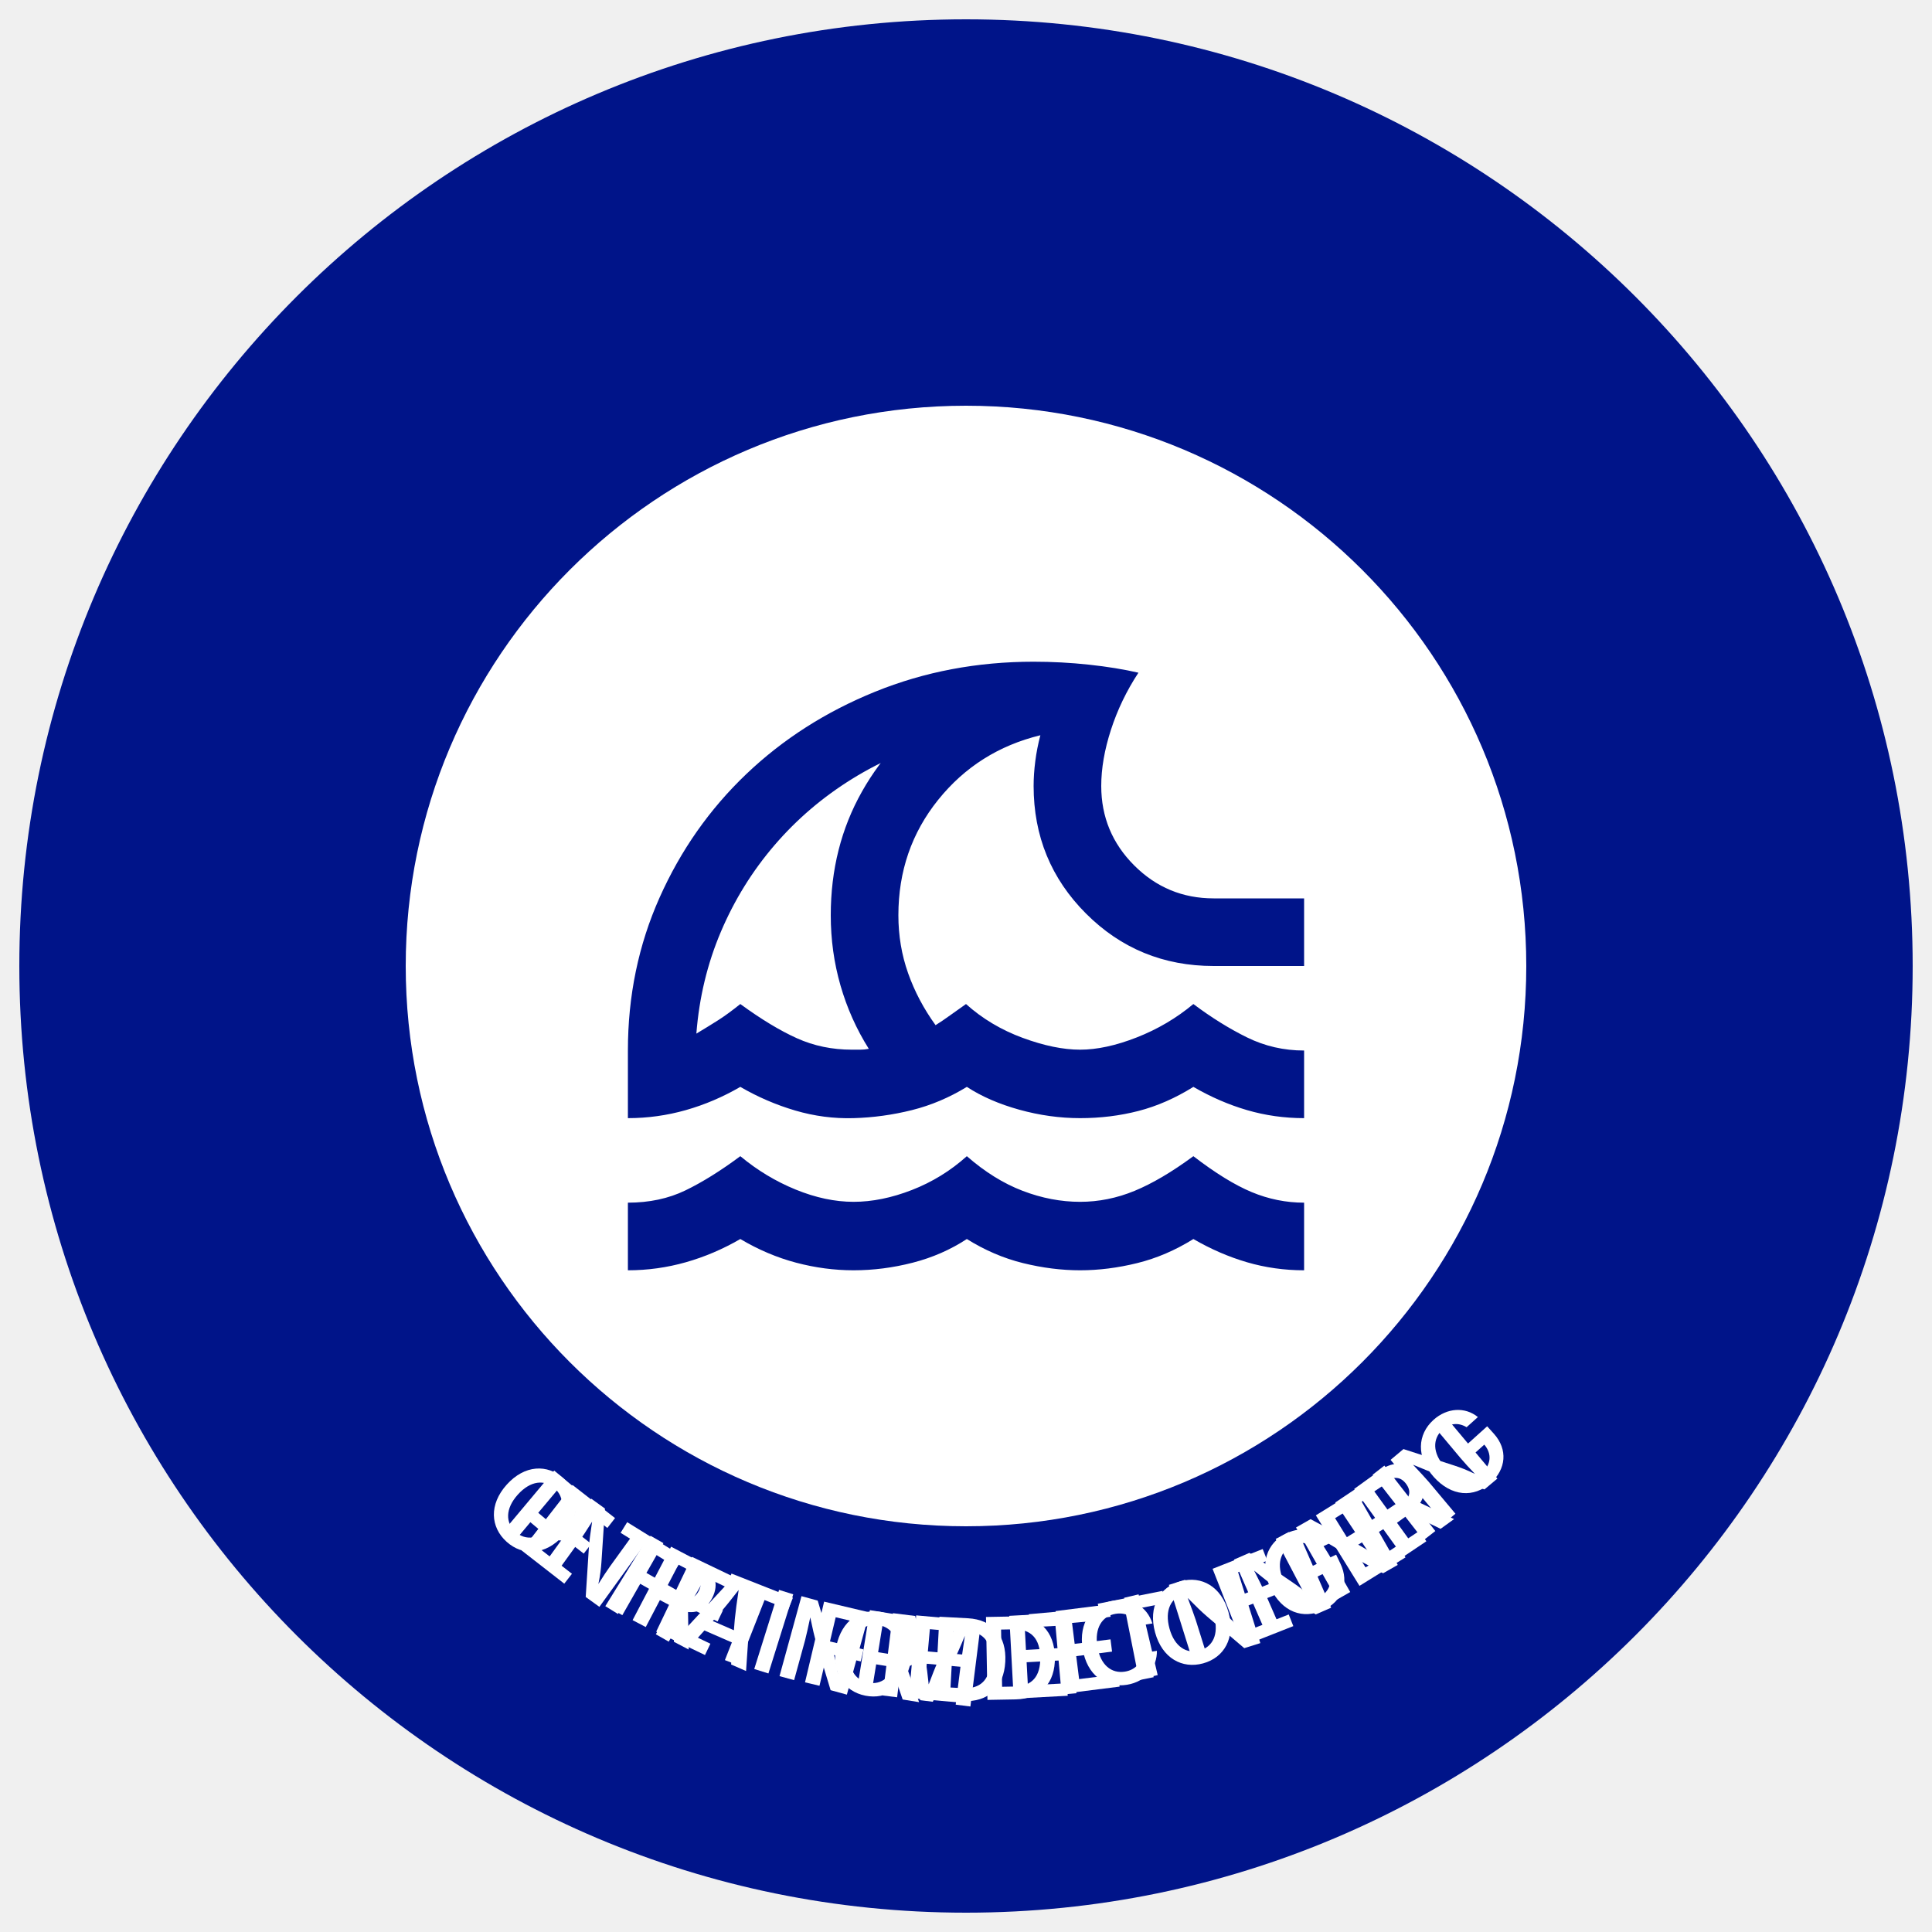
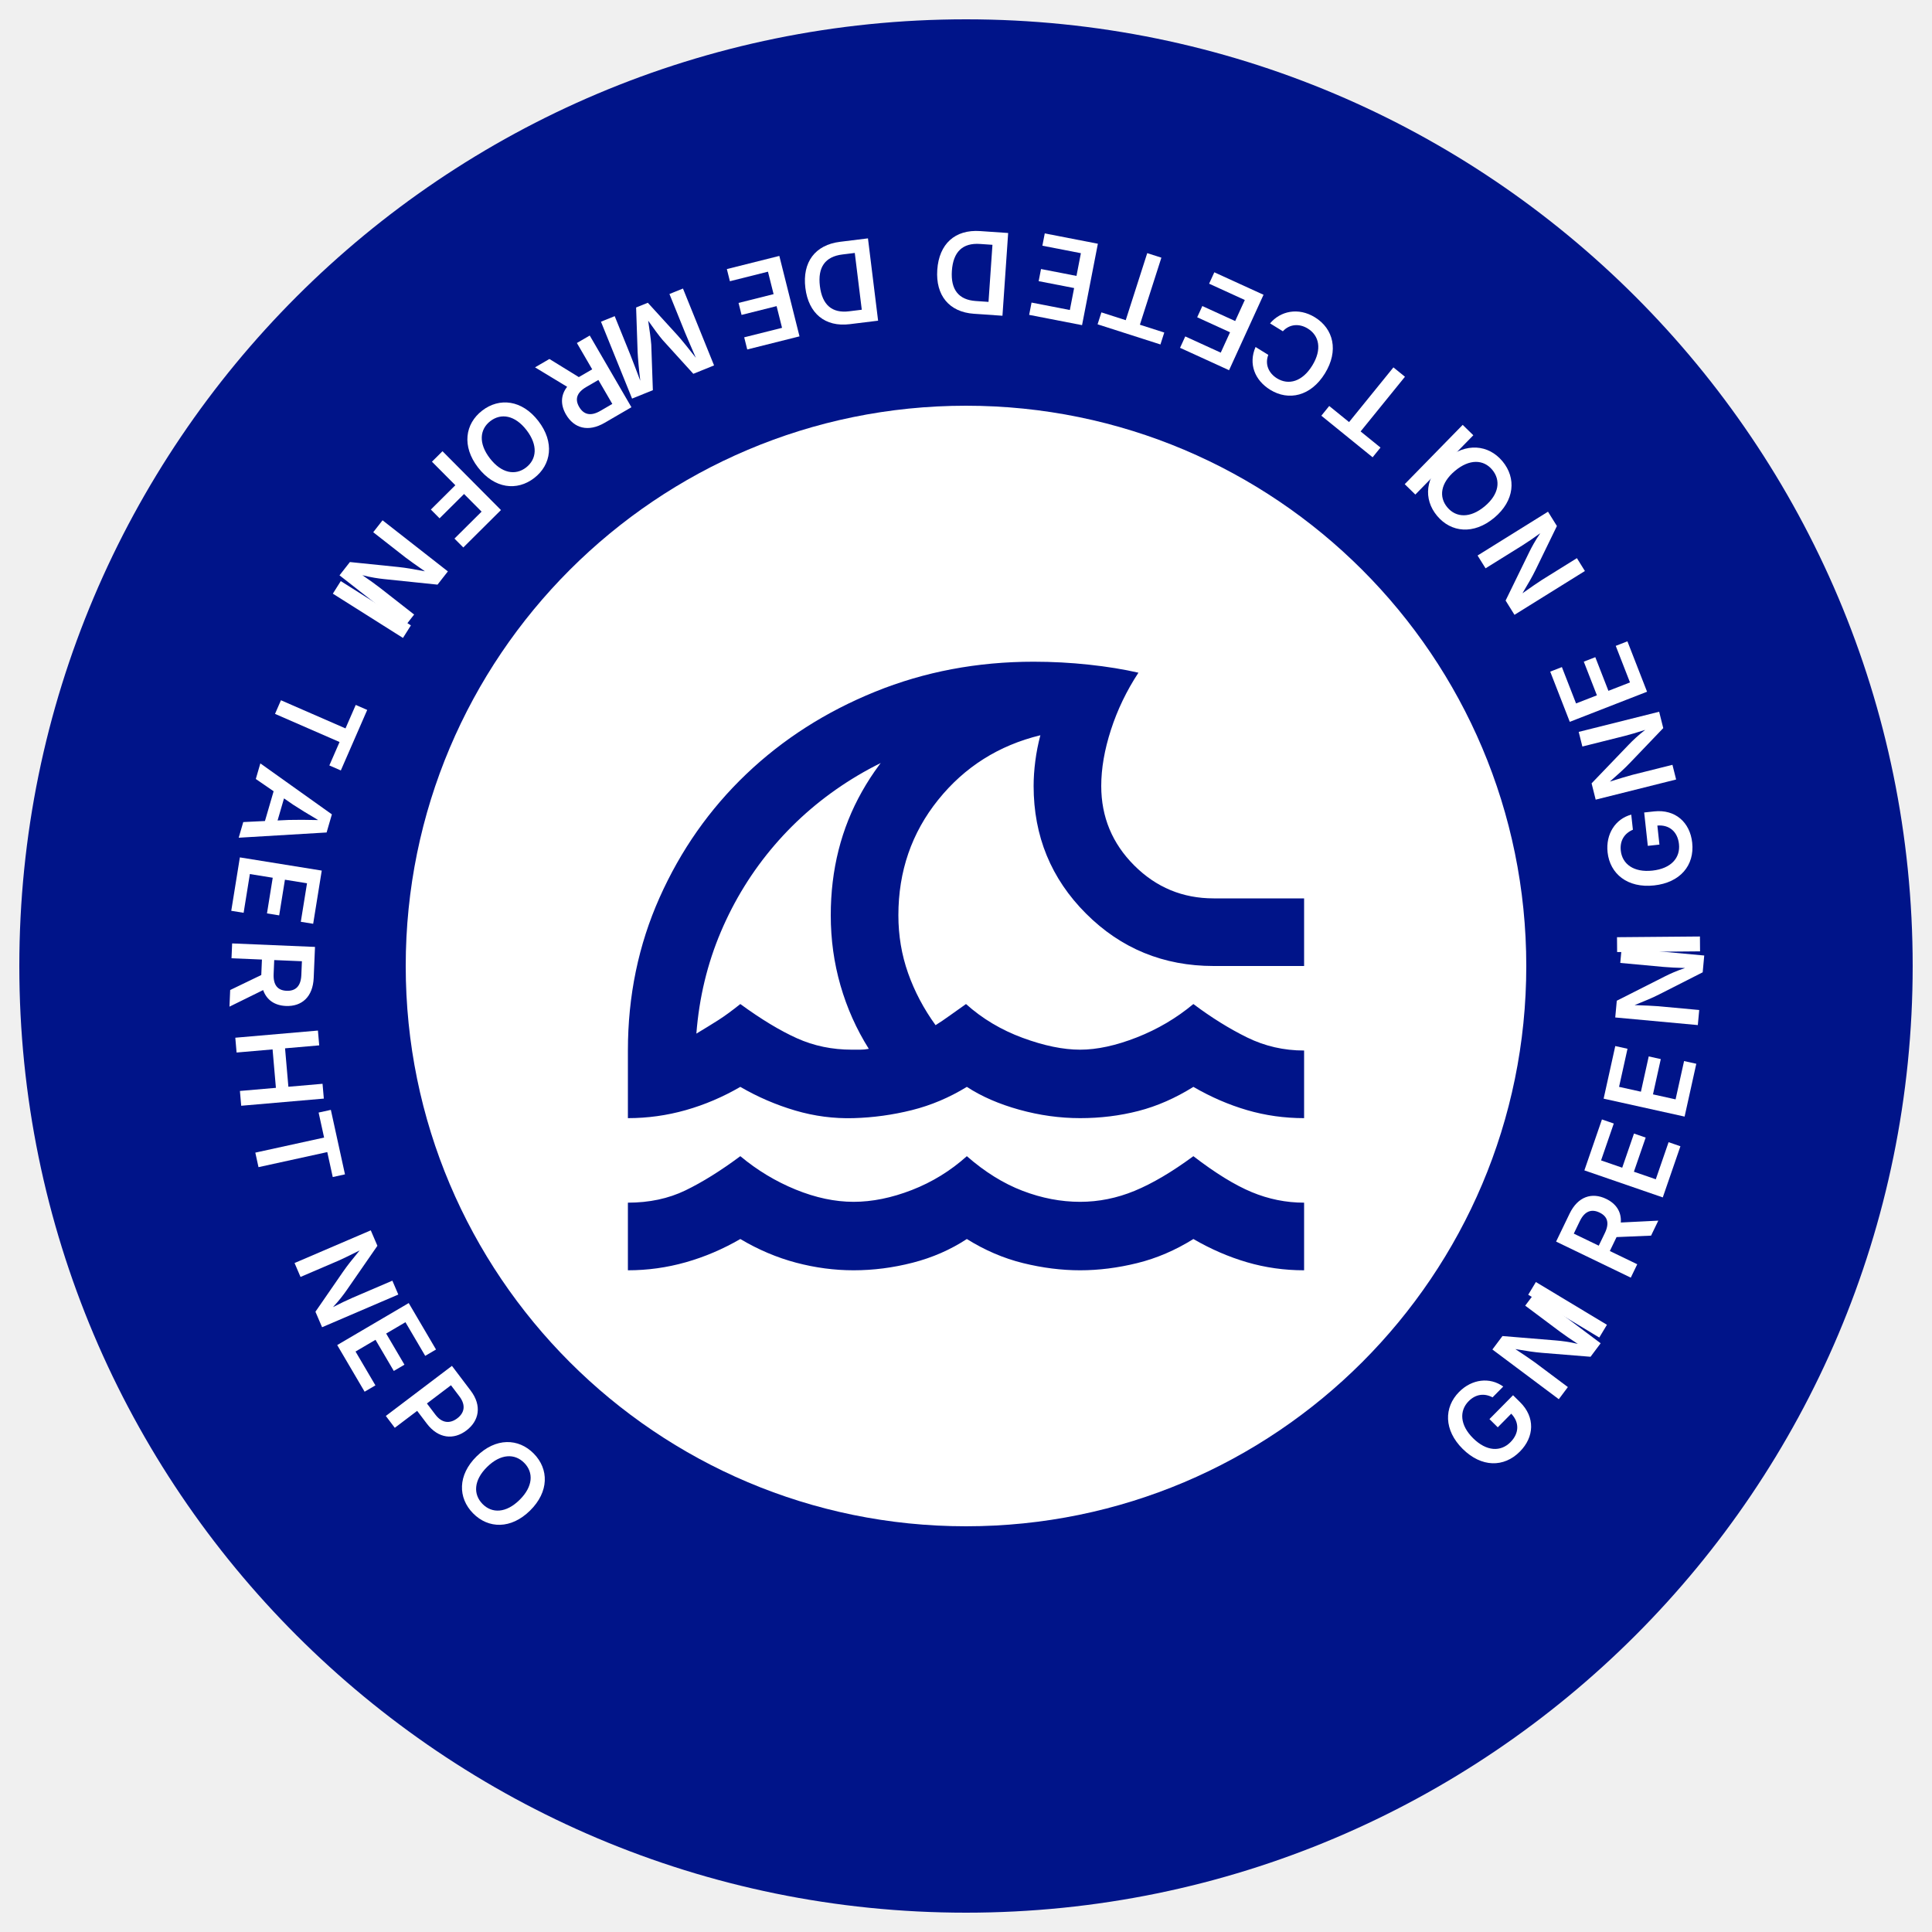
<svg xmlns="http://www.w3.org/2000/svg" viewBox="0 0 200 200" role="img">
  <circle cx="100" cy="100" r="98" fill="#001489" />
-   <path fill="#ffffff" transform="translate(49.1461,156.479) rotate(42) scale(0.005762,-0.005762)" d="M788 -20C1178 -20 1471 263 1471 744C1471 1226 1178 1510 788 1510C397 1510 103 1226 103 744C103 264 397 -20 788 -20ZM788 219C544 219 371 405 371 744C371 1085 544 1271 788 1271C1030 1271 1202 1086 1202 744C1202 404 1030 219 788 219Z" />
-   <path fill="#ffffff" transform="translate(51.1977,158.2609) rotate(39.9512) scale(0.005762,-0.005762)" d="M150 0H417V504H703C1047 504 1232 711 1232 997C1232 1281 1050 1490 707 1490H150ZM417 724V1266H666C870 1266 959 1156 959 997C959 838 870 724 668 724Z" />
-   <path fill="#ffffff" transform="translate(53.3118,159.9684) rotate(37.9024) scale(0.005762,-0.005762)" d="M150 0H1122V225H417V641H1066V863H417V1265H1118V1490H150Z" />
-   <path fill="#ffffff" transform="translate(55.4855,161.5992) rotate(35.8537) scale(0.005762,-0.005762)" d="M150 0H422V740C422 823 413 980 403 1164C503 970 559 864 637 739L1102 0H1405V1490H1134V708C1134 617 1140 466 1150 322C1085 471 1020 584 967 669L452 1490H150Z" />
-   <path fill="#ffffff" transform="translate(60.0009,164.6225) rotate(31.7561) scale(0.005762,-0.005762)" d="M83 1265H543V0H810V1265H1269V1490H83Z" />
-   <path fill="#ffffff" transform="translate(62.3367,166.0112) rotate(29.7073) scale(0.005762,-0.005762)" d="M150 0H417V649H1110V0H1377V1490H1110V874H417V1490H150Z" />
-   <path fill="#ffffff" transform="translate(64.7207,167.3155) rotate(27.6585) scale(0.005762,-0.005762)" d="M150 0H417V547H695L988 0H1287L964 592C1140 662 1232 811 1232 1013C1232 1297 1050 1490 707 1490H150ZM417 768V1266H666C869 1266 959 1172 959 1013C959 855 869 768 668 768Z" />
-   <path fill="#ffffff" transform="translate(67.1498,168.5337) rotate(25.6098) scale(0.005762,-0.005762)" d="M150 0H1122V225H417V641H1066V863H417V1265H1118V1490H150Z" />
-   <path fill="#ffffff" transform="translate(69.6209,169.6643) rotate(23.561) scale(0.005762,-0.005762)" d="M50 0H342L464 369H1021L1148 0H1441L909 1490H570ZM535 584 598 774C639 907 684 1074 737 1282C792 1076 839 911 883 774L948 584Z" />
-   <path fill="#ffffff" transform="translate(72.1309,170.7058) rotate(21.5122) scale(0.005762,-0.005762)" d="M83 1265H543V0H810V1265H1269V1490H83Z" />
-   <path fill="#ffffff" transform="translate(77.2544,172.5165) rotate(17.4146) scale(0.005762,-0.005762)" d="M417 1490H150V0H417Z" />
-   <path fill="#ffffff" transform="translate(79.8614,173.2833) rotate(15.3659) scale(0.005762,-0.005762)" d="M150 0H422V740C422 823 413 980 403 1164C503 970 559 864 637 739L1102 0H1405V1490H1134V708C1134 617 1140 466 1150 322C1085 471 1020 584 967 669L452 1490H150Z" />
-   <path fill="#ffffff" transform="translate(82.4942,173.9564) rotate(13.3171) scale(0.005762,-0.005762)" d="M150 0H417V596H1037V818H417V1265H1104V1490H150Z" />
-   <path fill="#ffffff" transform="translate(85.1493,174.5349) rotate(11.2683) scale(0.005762,-0.005762)" d="M788 -20C1178 -20 1471 263 1471 744C1471 1226 1178 1510 788 1510C397 1510 103 1226 103 744C103 264 397 -20 788 -20ZM788 219C544 219 371 405 371 744C371 1085 544 1271 788 1271C1030 1271 1202 1086 1202 744C1202 404 1030 219 788 219Z" />
-   <path fill="#ffffff" transform="translate(87.8235,175.0182) rotate(9.2195) scale(0.005762,-0.005762)" d="M150 0H417V547H695L988 0H1287L964 592C1140 662 1232 811 1232 1013C1232 1297 1050 1490 707 1490H150ZM417 768V1266H666C869 1266 959 1172 959 1013C959 855 869 768 668 768Z" />
-   <path fill="#ffffff" transform="translate(90.5132,175.4056) rotate(7.1707) scale(0.005762,-0.005762)" d="M150 0H412V752C412 865 406 1071 402 1240C457 1048 517 849 552 752L831 0H1058L1333 752C1368 852 1431 1057 1482 1248C1479 1071 1473 863 1473 752V0H1739V1490H1336L1056 721C1027 632 981 448 946 301C912 450 865 633 835 721L552 1490H150Z" />
-   <path fill="#ffffff" transform="translate(93.215,175.6965) rotate(5.122) scale(0.005762,-0.005762)" d="M150 0H1122V225H417V641H1066V863H417V1265H1118V1490H150Z" />
-   <path fill="#ffffff" transform="translate(95.9255,175.8907) rotate(3.0732) scale(0.005762,-0.005762)" d="M654 0C1108 0 1375 281 1375 747C1375 1210 1108 1490 664 1490H150V0ZM417 231V1259H648C953 1259 1112 1088 1112 747C1112 403 953 231 641 231Z" />
-   <path fill="#ffffff" transform="translate(101.3587,175.9879) rotate(-1.0244) scale(0.005762,-0.005762)" d="M654 0C1108 0 1375 281 1375 747C1375 1210 1108 1490 664 1490H150V0ZM417 231V1259H648C953 1259 1112 1088 1112 747C1112 403 953 231 641 231Z" />
-   <path fill="#ffffff" transform="translate(104.0745,175.8907) rotate(-3.0732) scale(0.005762,-0.005762)" d="M150 0H1122V225H417V641H1066V863H417V1265H1118V1490H150Z" />
-   <path fill="#ffffff" transform="translate(106.785,175.6965) rotate(-5.122) scale(0.005762,-0.005762)" d="M83 1265H543V0H810V1265H1269V1490H83Z" />
-   <path fill="#ffffff" transform="translate(109.4868,175.4056) rotate(-7.1707) scale(0.005762,-0.005762)" d="M150 0H1122V225H417V641H1066V863H417V1265H1118V1490H150Z" />
-   <path fill="#ffffff" transform="translate(112.1765,175.0182) rotate(-9.2195) scale(0.005762,-0.005762)" d="M785 -20C1137 -20 1373 211 1414 496H1144C1110 320 966 219 788 219C546 219 371 402 371 744C371 1082 545 1271 789 1271C967 1271 1111 1170 1144 994H1413C1366 1320 1112 1510 785 1510C396 1510 103 1226 103 744C103 264 393 -20 785 -20Z" />
-   <path fill="#ffffff" transform="translate(114.8507,174.5349) rotate(-11.2683) scale(0.005762,-0.005762)" d="M83 1265H543V0H810V1265H1269V1490H83Z" />
-   <path fill="#ffffff" transform="translate(117.5058,173.9564) rotate(-13.3171) scale(0.005762,-0.005762)" d="M417 1490H150V0H417Z" />
-   <path fill="#ffffff" transform="translate(120.1386,173.2833) rotate(-15.3659) scale(0.005762,-0.005762)" d="M788 -20C1178 -20 1471 263 1471 744C1471 1226 1178 1510 788 1510C397 1510 103 1226 103 744C103 264 397 -20 788 -20ZM788 219C544 219 371 405 371 744C371 1085 544 1271 788 1271C1030 1271 1202 1086 1202 744C1202 404 1030 219 788 219Z" />
-   <path fill="#ffffff" transform="translate(122.7456,172.5165) rotate(-17.4146) scale(0.005762,-0.005762)" d="M150 0H422V740C422 823 413 980 403 1164C503 970 559 864 637 739L1102 0H1405V1490H1134V708C1134 617 1140 466 1150 322C1085 471 1020 584 967 669L452 1490H150Z" />
-   <path fill="#ffffff" transform="translate(127.8691,170.7058) rotate(-21.5122) scale(0.005762,-0.005762)" d="M150 0H1122V225H417V641H1066V863H417V1265H1118V1490H150Z" />
-   <path fill="#ffffff" transform="translate(130.3791,169.6643) rotate(-23.561) scale(0.005762,-0.005762)" d="M150 0H422V740C422 823 413 980 403 1164C503 970 559 864 637 739L1102 0H1405V1490H1134V708C1134 617 1140 466 1150 322C1085 471 1020 584 967 669L452 1490H150Z" />
-   <path fill="#ffffff" transform="translate(132.8502,168.5337) rotate(-25.6098) scale(0.005762,-0.005762)" d="M793 -20C1161 -20 1425 217 1425 600V779H822V569H1166C1161 355 1018 219 794 219C543 219 371 408 371 745C371 1083 547 1271 788 1271C969 1271 1091 1173 1139 1014H1412C1366 1307 1113 1510 785 1510C395 1510 103 1223 103 743C103 272 382 -20 793 -20Z" />
-   <path fill="#ffffff" transform="translate(135.2793,167.3155) rotate(-27.6585) scale(0.005762,-0.005762)" d="M417 1490H150V0H417Z" />
-   <path fill="#ffffff" transform="translate(137.6633,166.0112) rotate(-29.7073) scale(0.005762,-0.005762)" d="M150 0H422V740C422 823 413 980 403 1164C503 970 559 864 637 739L1102 0H1405V1490H1134V708C1134 617 1140 466 1150 322C1085 471 1020 584 967 669L452 1490H150Z" />
-   <path fill="#ffffff" transform="translate(139.9991,164.6225) rotate(-31.7561) scale(0.005762,-0.005762)" d="M150 0H1122V225H417V641H1066V863H417V1265H1118V1490H150Z" />
-   <path fill="#ffffff" transform="translate(142.2838,163.1512) rotate(-33.8049) scale(0.005762,-0.005762)" d="M150 0H1122V225H417V641H1066V863H417V1265H1118V1490H150Z" />
-   <path fill="#ffffff" transform="translate(144.5145,161.5992) rotate(-35.8537) scale(0.005762,-0.005762)" d="M150 0H417V547H695L988 0H1287L964 592C1140 662 1232 811 1232 1013C1232 1297 1050 1490 707 1490H150ZM417 768V1266H666C869 1266 959 1172 959 1013C959 855 869 768 668 768Z" />
-   <path fill="#ffffff" transform="translate(146.6882,159.9684) rotate(-37.9024) scale(0.005762,-0.005762)" d="M417 1490H150V0H417Z" />
-   <path fill="#ffffff" transform="translate(148.8023,158.2609) rotate(-39.9512) scale(0.005762,-0.005762)" d="M150 0H422V740C422 823 413 980 403 1164C503 970 559 864 637 739L1102 0H1405V1490H1134V708C1134 617 1140 466 1150 322C1085 471 1020 584 967 669L452 1490H150Z" />
-   <path fill="#ffffff" transform="translate(150.8539,156.479) rotate(-42) scale(0.005762,-0.005762)" d="M793 -20C1161 -20 1425 217 1425 600V779H822V569H1166C1161 355 1018 219 794 219C543 219 371 408 371 745C371 1083 547 1271 788 1271C969 1271 1091 1173 1139 1014H1412C1366 1307 1113 1510 785 1510C395 1510 103 1223 103 743C103 272 382 -20 793 -20Z" />
+   <path fill="#ffffff" transform="translate(45.8688,153.3462) rotate(45.4185) scale(0.005762,-0.005762)" d="M788 -20C1178 -20 1471 263 1471 744C1471 1226 1178 1510 788 1510C397 1510 103 1226 103 744C103 264 397 -20 788 -20ZM788 219C544 219 371 405 371 744C371 1085 544 1271 788 1271C1030 1271 1202 1086 1202 744C1202 404 1030 219 788 219Z" />
+   <path fill="#ffffff" transform="translate(39.4189,145.8904) rotate(52.856) scale(0.005762,-0.005762)" d="M150 0H417V504H703C1047 504 1232 711 1232 997C1232 1281 1050 1490 707 1490H150ZM417 724V1266H666C870 1266 959 1156 959 997C959 838 870 724 668 724Z" />
+   <path fill="#ffffff" transform="translate(34.4704,138.4952) rotate(59.568) scale(0.005762,-0.005762)" d="M150 0H1122V225H417V641H1066V863H417V1265H1118V1490H150Z" />
+   <path fill="#ffffff" transform="translate(30.1518,129.9539) rotate(66.7883) scale(0.005762,-0.005762)" d="M150 0H422V740C422 823 413 980 403 1164C503 970 559 864 637 739L1102 0H1405V1490H1134V708C1134 617 1140 466 1150 322C1085 471 1020 584 967 669L452 1490H150Z" />
+   <path fill="#ffffff" transform="translate(25.7607,116.2641) rotate(77.6431) scale(0.005762,-0.005762)" d="M83 1265H543V0H810V1265H1269V1490H83Z" />
+   <path fill="#ffffff" transform="translate(24.2839,106.5633) rotate(85.0458) scale(0.005762,-0.005762)" d="M150 0H417V649H1110V0H1377V1490H1110V874H417V1490H150Z" />
+   <path fill="#ffffff" transform="translate(24.0674,96.7992) rotate(92.4137) scale(0.005762,-0.005762)" d="M150 0H417V547H695L988 0H1287L964 592C1140 662 1232 811 1232 1013C1232 1297 1050 1490 707 1490H150ZM417 768V1266H666C869 1266 959 1172 959 1013C959 855 869 768 668 768Z" />
+   <path fill="#ffffff" transform="translate(24.9688,87.9035) rotate(99.1584) scale(0.005762,-0.005762)" d="M150 0H1122V225H417V641H1066V863H417V1265H1118V1490H150Z" />
+   <path fill="#ffffff" transform="translate(27.0316,78.7489) rotate(106.2375) scale(0.005762,-0.005762)" d="M50 0H342L464 369H1021L1148 0H1441L909 1490H570ZM535 584 598 774C639 907 684 1074 737 1282C792 1076 839 911 883 774L948 584Z" />
+   <path fill="#ffffff" transform="translate(30.3351,69.6223) rotate(113.5598) scale(0.005762,-0.005762)" d="M83 1265H543V0H810V1265H1269V1490H83Z" />
+   <path fill="#ffffff" transform="translate(35.738,59.4242) rotate(122.2688) scale(0.005762,-0.005762)" d="M417 1490H150V0H417Z" />
+   <path fill="#ffffff" transform="translate(40.1336,53.1811) rotate(128.0274) scale(0.005762,-0.005762)" d="M150 0H422V740C422 823 413 980 403 1164C503 970 559 864 637 739L1102 0H1405V1490H1134V708C1134 617 1140 466 1150 322C1085 471 1020 584 967 669L452 1490H150Z" />
+   <path fill="#ffffff" transform="translate(46.4191,46.1011) rotate(135.1695) scale(0.005762,-0.005762)" d="M150 0H417V596H1037V818H417V1265H1104V1490H150Z" />
+   <path fill="#ffffff" transform="translate(53.5795,39.8242) rotate(142.3529) scale(0.005762,-0.005762)" d="M788 -20C1178 -20 1471 263 1471 744C1471 1226 1178 1510 788 1510C397 1510 103 1226 103 744C103 264 397 -20 788 -20ZM788 219C544 219 371 405 371 744C371 1085 544 1271 788 1271C1030 1271 1202 1086 1202 744C1202 404 1030 219 788 219Z" />
+   <path fill="#ffffff" transform="translate(61.7967,34.2998) rotate(149.8229) scale(0.005762,-0.005762)" d="M150 0H417V547H695L988 0H1287L964 592C1140 662 1232 811 1232 1013C1232 1297 1050 1490 707 1490H150ZM417 768V1266H666C869 1266 959 1172 959 1013C959 855 869 768 668 768Z" />
+   <path fill="#ffffff" transform="translate(71.5017,29.5454) rotate(157.9771) scale(0.005762,-0.005762)" d="M150 0H412V752C412 865 406 1071 402 1240C457 1048 517 849 552 752L831 0H1058L1333 752C1368 852 1431 1057 1482 1248C1479 1071 1473 863 1473 752V0H1739V1490H1336L1056 721C1027 632 981 448 946 301C912 450 865 633 835 721L552 1490H150Z" />
+   <path fill="#ffffff" transform="translate(81.5145,26.2824) rotate(165.9227) scale(0.005762,-0.005762)" d="M150 0H1122V225H417V641H1066V863H417V1265H1118V1490H150Z" />
+   <path fill="#ffffff" transform="translate(90.7089,24.5701) rotate(172.9779) scale(0.005762,-0.005762)" d="M654 0C1108 0 1375 281 1375 747C1375 1210 1108 1490 664 1490H150V0ZM417 231V1259H648C953 1259 1112 1088 1112 747C1112 403 953 231 641 231Z" />
+   <path fill="#ffffff" transform="translate(105.2267,24.1799) rotate(183.9435) scale(0.005762,-0.005762)" d="M654 0C1108 0 1375 281 1375 747C1375 1210 1108 1490 664 1490H150V0ZM417 231V1259H648C953 1259 1112 1088 1112 747C1112 403 953 231 641 231Z" />
+   <path fill="#ffffff" transform="translate(114.4998,25.396) rotate(190.9987) scale(0.005762,-0.005762)" d="M150 0H1122V225H417V641H1066V863H417V1265H1118V1490H150Z" />
+   <path fill="#ffffff" transform="translate(123.2052,27.6293) rotate(197.7781) scale(0.005762,-0.005762)" d="M83 1265H543V0H810V1265H1269V1490H83Z" />
+   <path fill="#ffffff" transform="translate(131.5861,30.8746) rotate(204.5575) scale(0.005762,-0.005762)" d="M150 0H1122V225H417V641H1066V863H417V1265H1118V1490H150Z" />
+   <path fill="#ffffff" transform="translate(139.9108,35.3229) rotate(211.6779) scale(0.005762,-0.005762)" d="M785 -20C1137 -20 1373 211 1414 496H1144C1110 320 966 219 788 219C546 219 371 402 371 744C371 1082 545 1271 789 1271C967 1271 1111 1170 1144 994H1413C1366 1320 1112 1510 785 1510C396 1510 103 1226 103 744C103 264 393 -20 785 -20Z" />
+   <path fill="#ffffff" transform="translate(147.8711,40.9715) rotate(219.0415) scale(0.005762,-0.005762)" d="M83 1265H543V0H810V1265H1269V1490H83Z" />
+   <path fill="#ffffff" transform="translate(153.1357,45.6622) rotate(224.3592) scale(0.005762,-0.005762)" d="M417 1490H150V0H417Z" />
+   <path fill="#ffffff" transform="translate(158.3548,51.31) rotate(230.1591) scale(0.005762,-0.005762)" d="M788 -20C1178 -20 1471 263 1471 744C1471 1226 1178 1510 788 1510C397 1510 103 1226 103 744C103 264 397 -20 788 -20ZM788 219C544 219 371 405 371 744C371 1085 544 1271 788 1271C1030 1271 1202 1086 1202 744C1202 404 1030 219 788 219Z" />
+   <path fill="#ffffff" transform="translate(164.5252,59.844) rotate(238.1047) scale(0.005762,-0.005762)" d="M150 0H422V740C422 823 413 980 403 1164C503 970 559 864 637 739L1102 0H1405V1490H1134V708C1134 617 1140 466 1150 322C1085 471 1020 584 967 669L452 1490H150Z" />
+   <path fill="#ffffff" transform="translate(170.8164,72.413) rotate(248.7163) scale(0.005762,-0.005762)" d="M150 0H1122V225H417V641H1066V863H417V1265H1118V1490H150Z" />
+   <path fill="#ffffff" transform="translate(173.7221,81.5323) rotate(255.9366) scale(0.005762,-0.005762)" d="M150 0H422V740C422 823 413 980 403 1164C503 970 559 864 637 739L1102 0H1405V1490H1134V708C1134 617 1140 466 1150 322C1085 471 1020 584 967 669L452 1490H150Z" />
+   <path fill="#ffffff" transform="translate(175.5548,91.7859) rotate(263.7953) scale(0.005762,-0.005762)" d="M793 -20C1161 -20 1425 217 1425 600V779H822V569H1166C1161 355 1018 219 794 219C543 219 371 408 371 745C371 1083 547 1271 788 1271C969 1271 1091 1173 1139 1014H1412C1366 1307 1113 1510 785 1510C395 1510 103 1223 103 743C103 272 382 -20 793 -20Z" />
+   <path fill="#ffffff" transform="translate(175.9972,99.3479) rotate(269.5083) scale(0.005762,-0.005762)" d="M417 1490H150V0H417Z" />
+   <path fill="#ffffff" transform="translate(175.6791,106.9765) rotate(-84.733) scale(0.005762,-0.005762)" d="M150 0H422V740C422 823 413 980 403 1164C503 970 559 864 637 739L1102 0H1405V1490H1134V708C1134 617 1140 466 1150 322C1085 471 1020 584 967 669L452 1490H150Z" />
+   <path fill="#ffffff" transform="translate(174.2022,116.4329) rotate(-77.5128) scale(0.005762,-0.005762)" d="M150 0H1122V225H417V641H1066V863H417V1265H1118V1490H150Z" />
+   <path fill="#ffffff" transform="translate(171.8493,124.7725) rotate(-70.9766) scale(0.005762,-0.005762)" d="M150 0H1122V225H417V641H1066V863H417V1265H1118V1490H150Z" />
+   <path fill="#ffffff" transform="translate(168.4427,133.0393) rotate(-64.232) scale(0.005762,-0.005762)" d="M150 0H417V547H695L988 0H1287L964 592C1140 662 1232 811 1232 1013C1232 1297 1050 1490 707 1490H150ZM417 768V1266H666C869 1266 959 1172 959 1013C959 855 869 768 668 768Z" />
+   <path fill="#ffffff" transform="translate(165.1099,139.2008) rotate(-58.949) scale(0.005762,-0.005762)" d="M417 1490H150V0H417Z" />
+   <path fill="#ffffff" transform="translate(160.848,145.536) rotate(-53.1904) scale(0.005762,-0.005762)" d="M150 0H422V740C422 823 413 980 403 1164C503 970 559 864 637 739L1102 0H1405V1490H1134V708C1134 617 1140 466 1150 322C1085 471 1020 584 967 669L452 1490H150Z" />
+   <path fill="#ffffff" transform="translate(154.0503,153.4282) rotate(-45.3316) scale(0.005762,-0.005762)" d="M793 -20C1161 -20 1425 217 1425 600V779H822V569H1166C1161 355 1018 219 794 219C543 219 371 408 371 745C371 1083 547 1271 788 1271C969 1271 1091 1173 1139 1014H1412C1366 1307 1113 1510 785 1510C395 1510 103 1223 103 743C103 272 382 -20 793 -20Z" />
  <circle cx="100" cy="100" r="58" fill="#ffffff" />
  <svg x="58.0" y="58.0" width="84" height="84" viewBox="0 -960 960 960">
    <path fill="#001489" d="M80-120v-80q38 0 68-14.5t65-40.5q30 25 65.5 39.5T347-201q33 0 69-14t65-40q32 28 66 41t68 13q33 0 64.5-13t69.5-41q39 30 69 42.5t62 12.5v80q-35 0-67.5-9.5T749-157q-32 20-66.5 28.5T615-120q-33 0-67.5-8.5T481-157q-29 19-64 28t-70 9q-34 0-68-9t-66-28q-31 18-64.5 27.5T80-120Zm0-180v-80q0-97 37.5-181T220-707q65-62 152.5-97.5T560-840q33 0 65.5 3.5T684-827q-21 32-32.5 67.5T640-693q0 55 39 94t94 39h107v80H773q-89 0-151-62t-62-151q0-14 2-29.5t6-30.5q-74 18-121 76.5T400-540q0 36 11.5 68.5T444-410q8-5 17-11.5t19-13.5q29 26 67 40t68 14q30 0 67-14.5t67-39.5q32 24 63.5 39.5T880-380v80q-35 0-67.5-9.5T749-337q-32 20-65 28.5t-69 8.5q-36 0-72-10t-62-27q-31 19-65 27.5t-69 9.5q-35 1-69-9t-65-28q-31 18-64.5 27.5T80-300Zm265-81h10q5 0 10-1-22-35-33.5-75T320-540q0-81 37-146.5T460-794v44q-62 16-114.5 48.5t-92 78.5Q214-577 190-520.5T161-400q15-9 26-16t26-19q37 27 67 40.5t65 13.5Zm-75-168Z" />
  </svg>
</svg>
